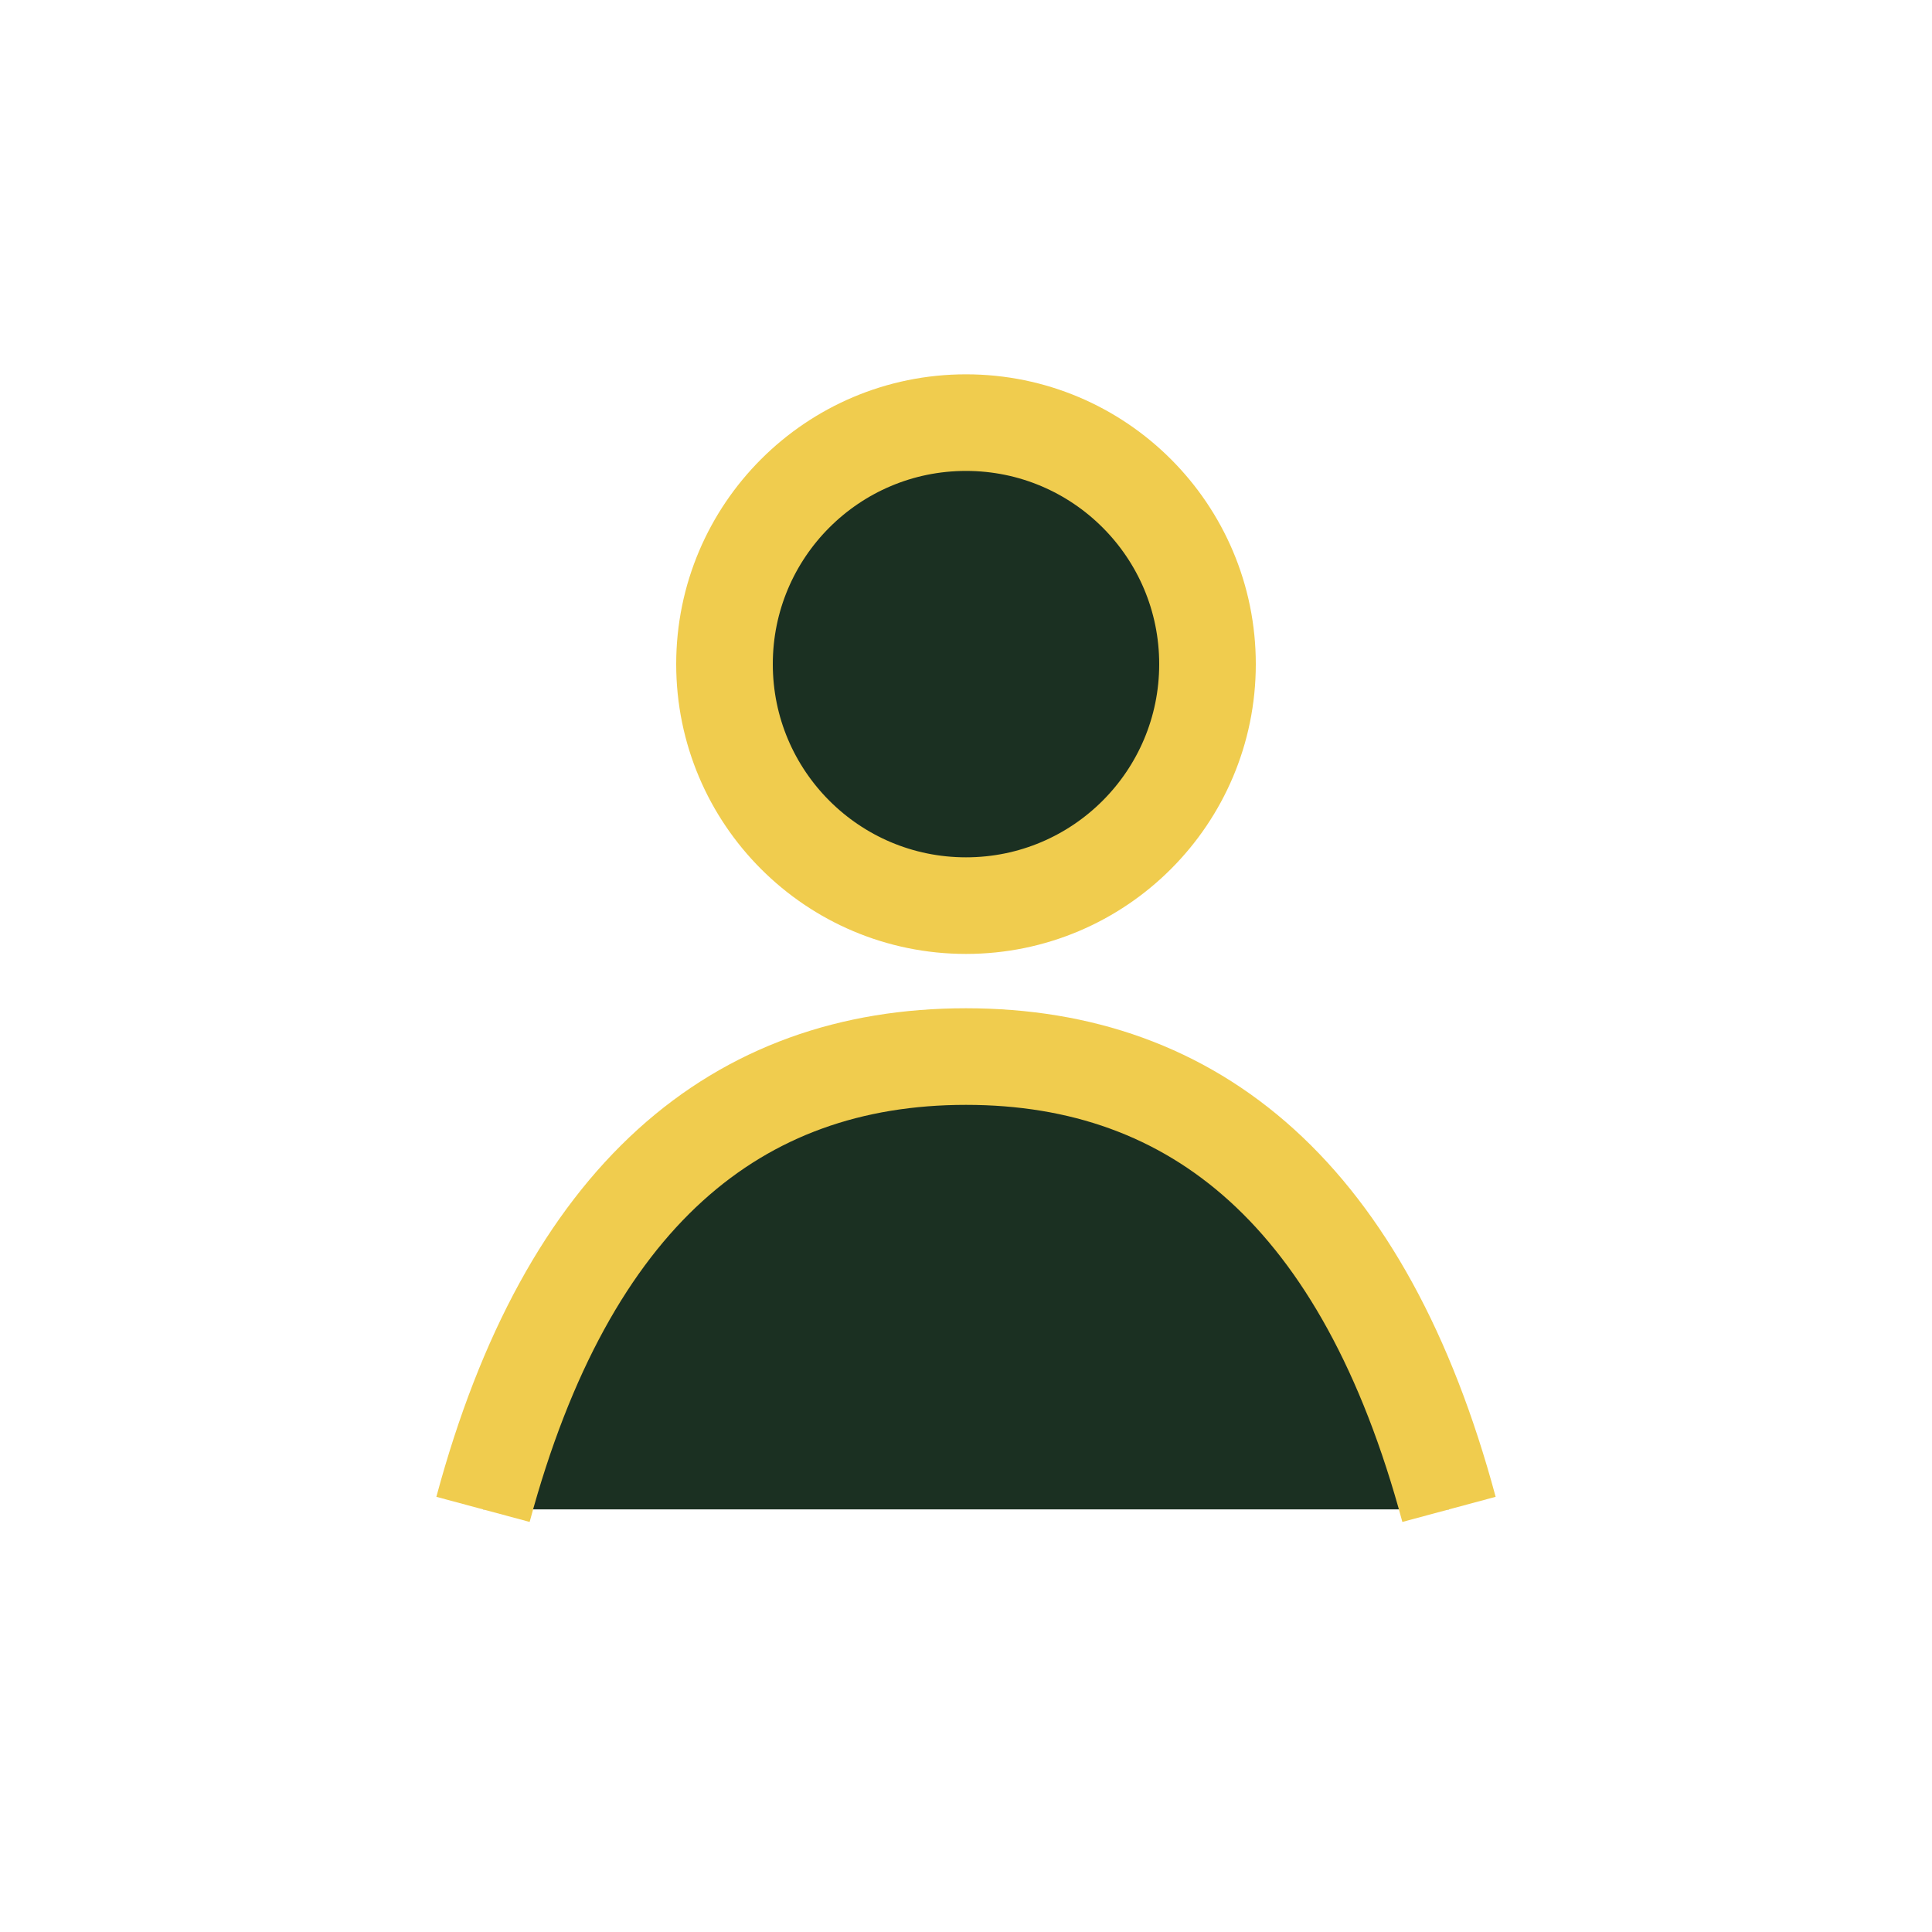
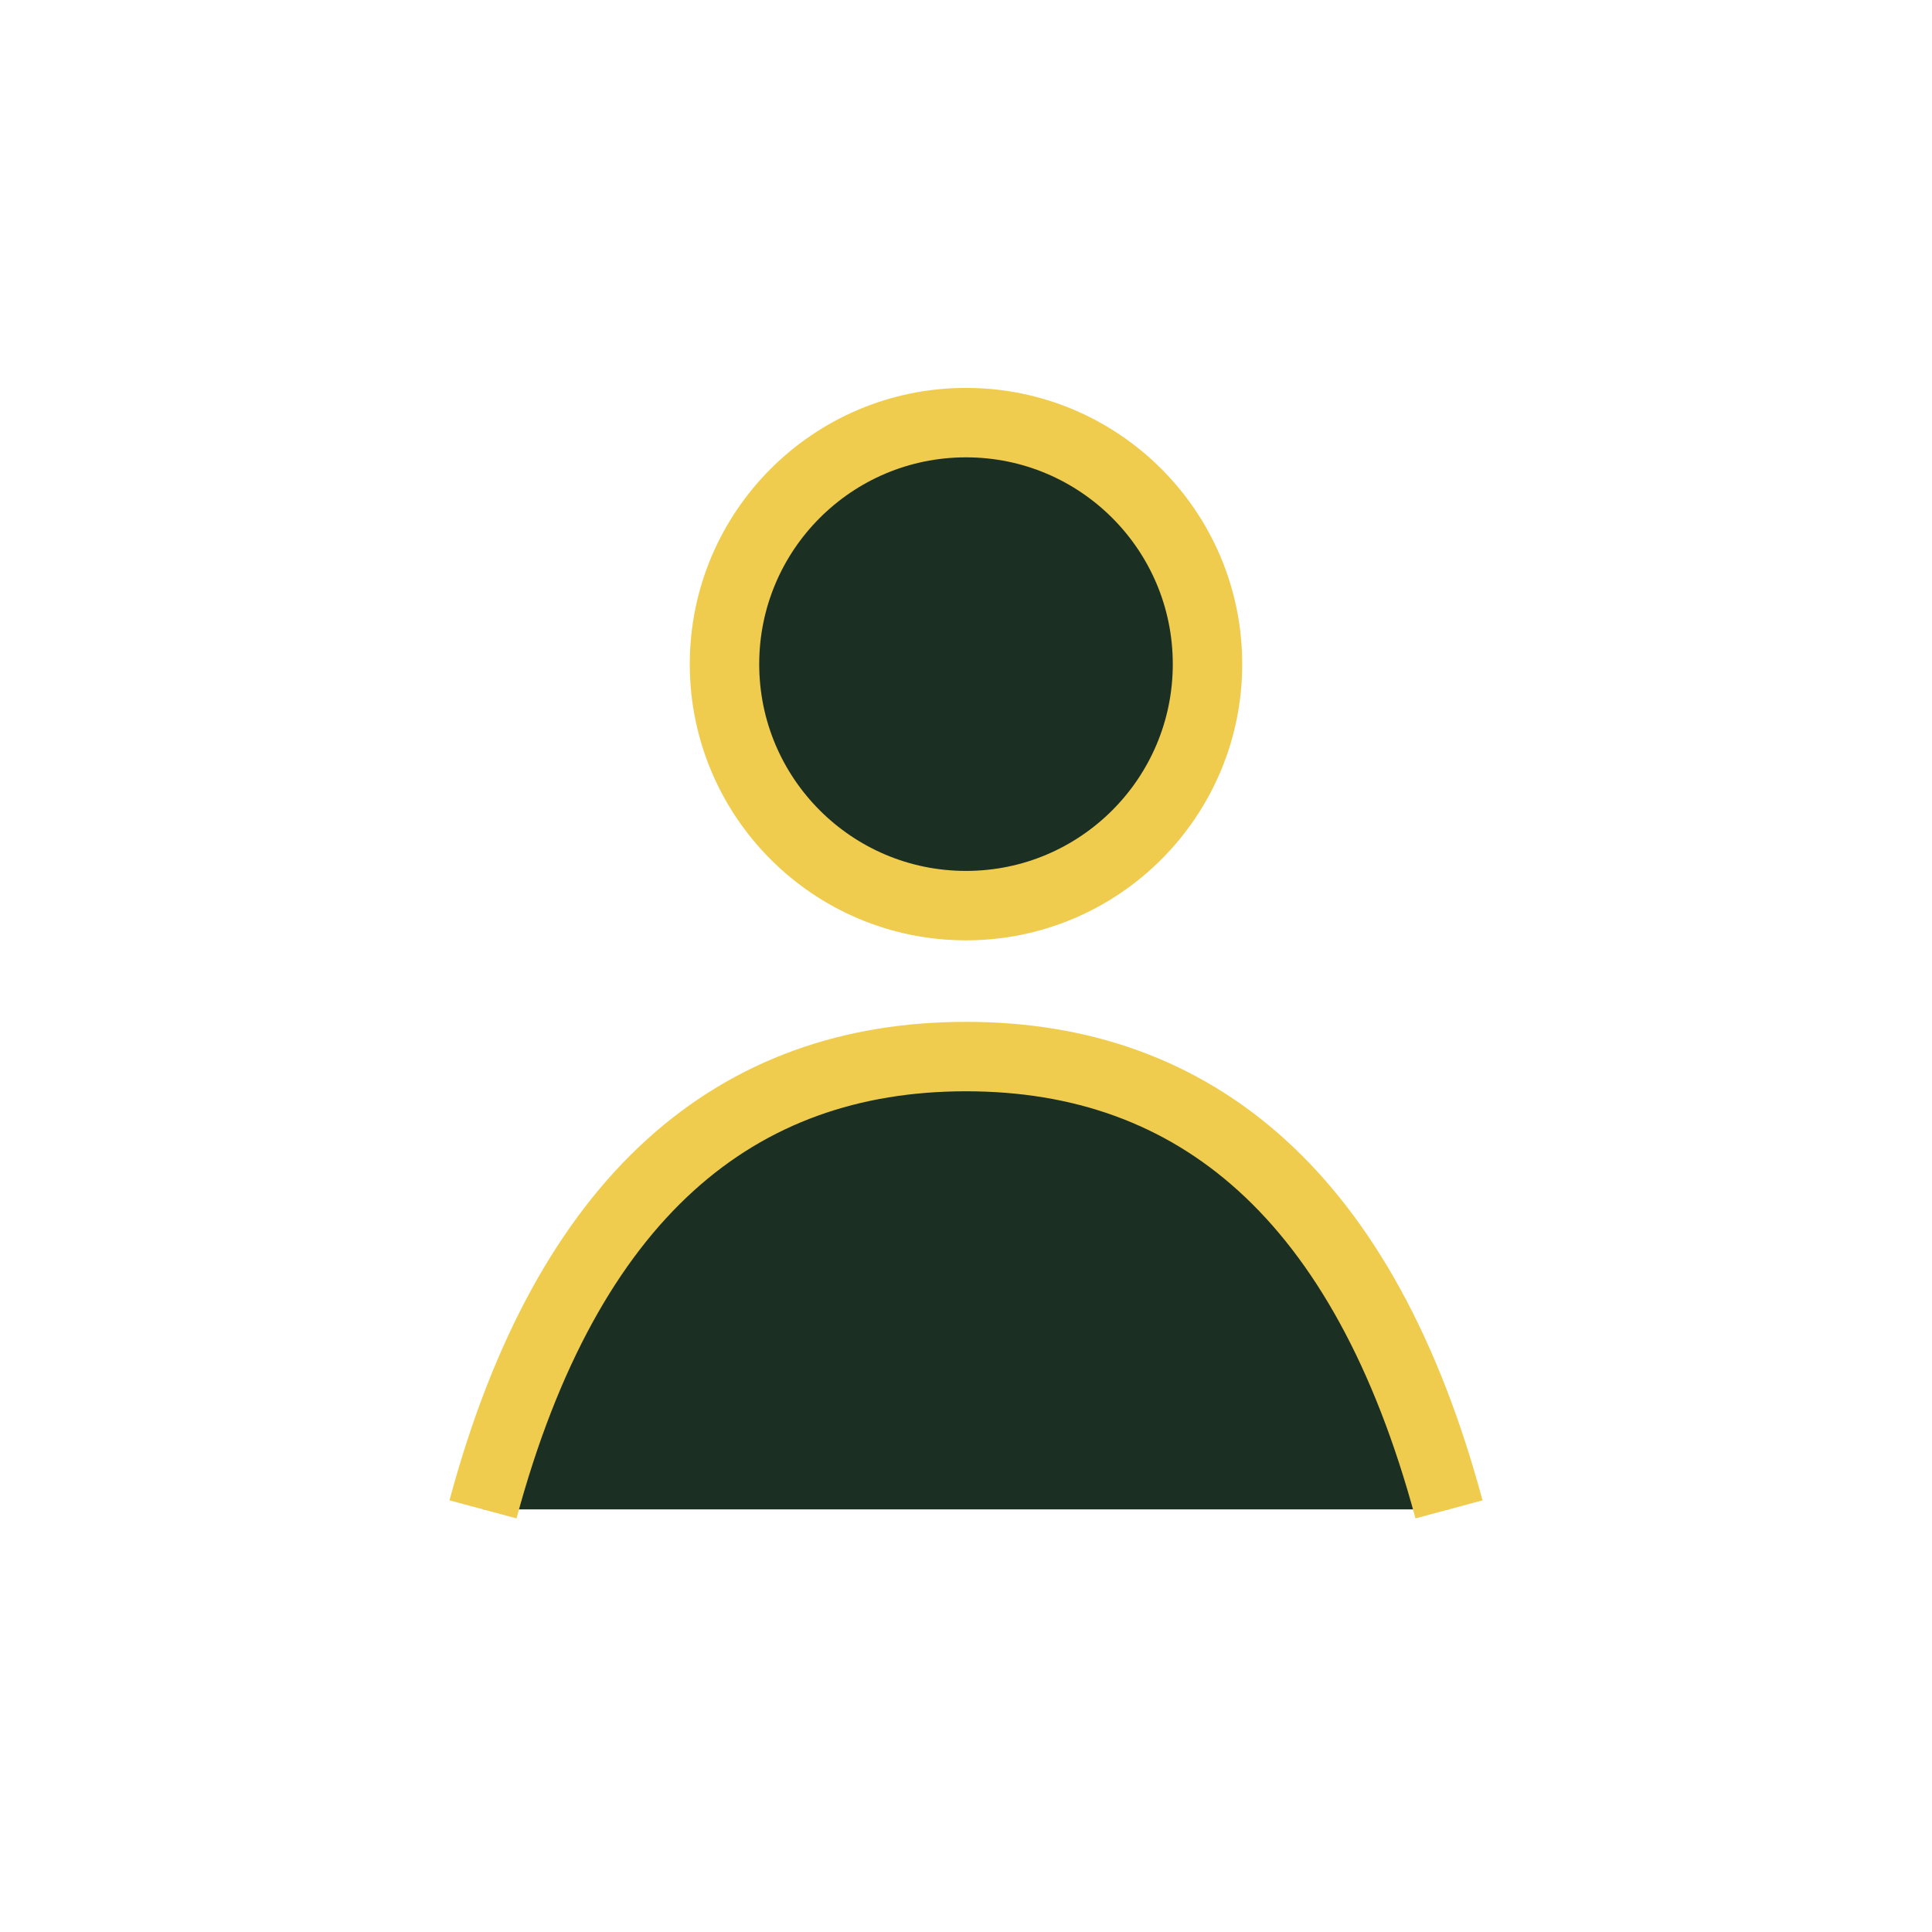
- <svg xmlns="http://www.w3.org/2000/svg" viewBox="0 0 32 32" fill="#1b3022" stroke="#f0cc4e" stroke-width="1.6" stroke-linejoin="round">
+ <svg xmlns="http://www.w3.org/2000/svg" viewBox="0 0 32 32" fill="#1b3022" stroke="#f0cc4e" stroke-width="1.15" stroke-linejoin="round">
  <circle cx="16" cy="11" r="4" />
  <path d="M8 25c1.4-5.2 4.2-7.5 8-7.5s6.6 2.3 8 7.5" />
</svg>
